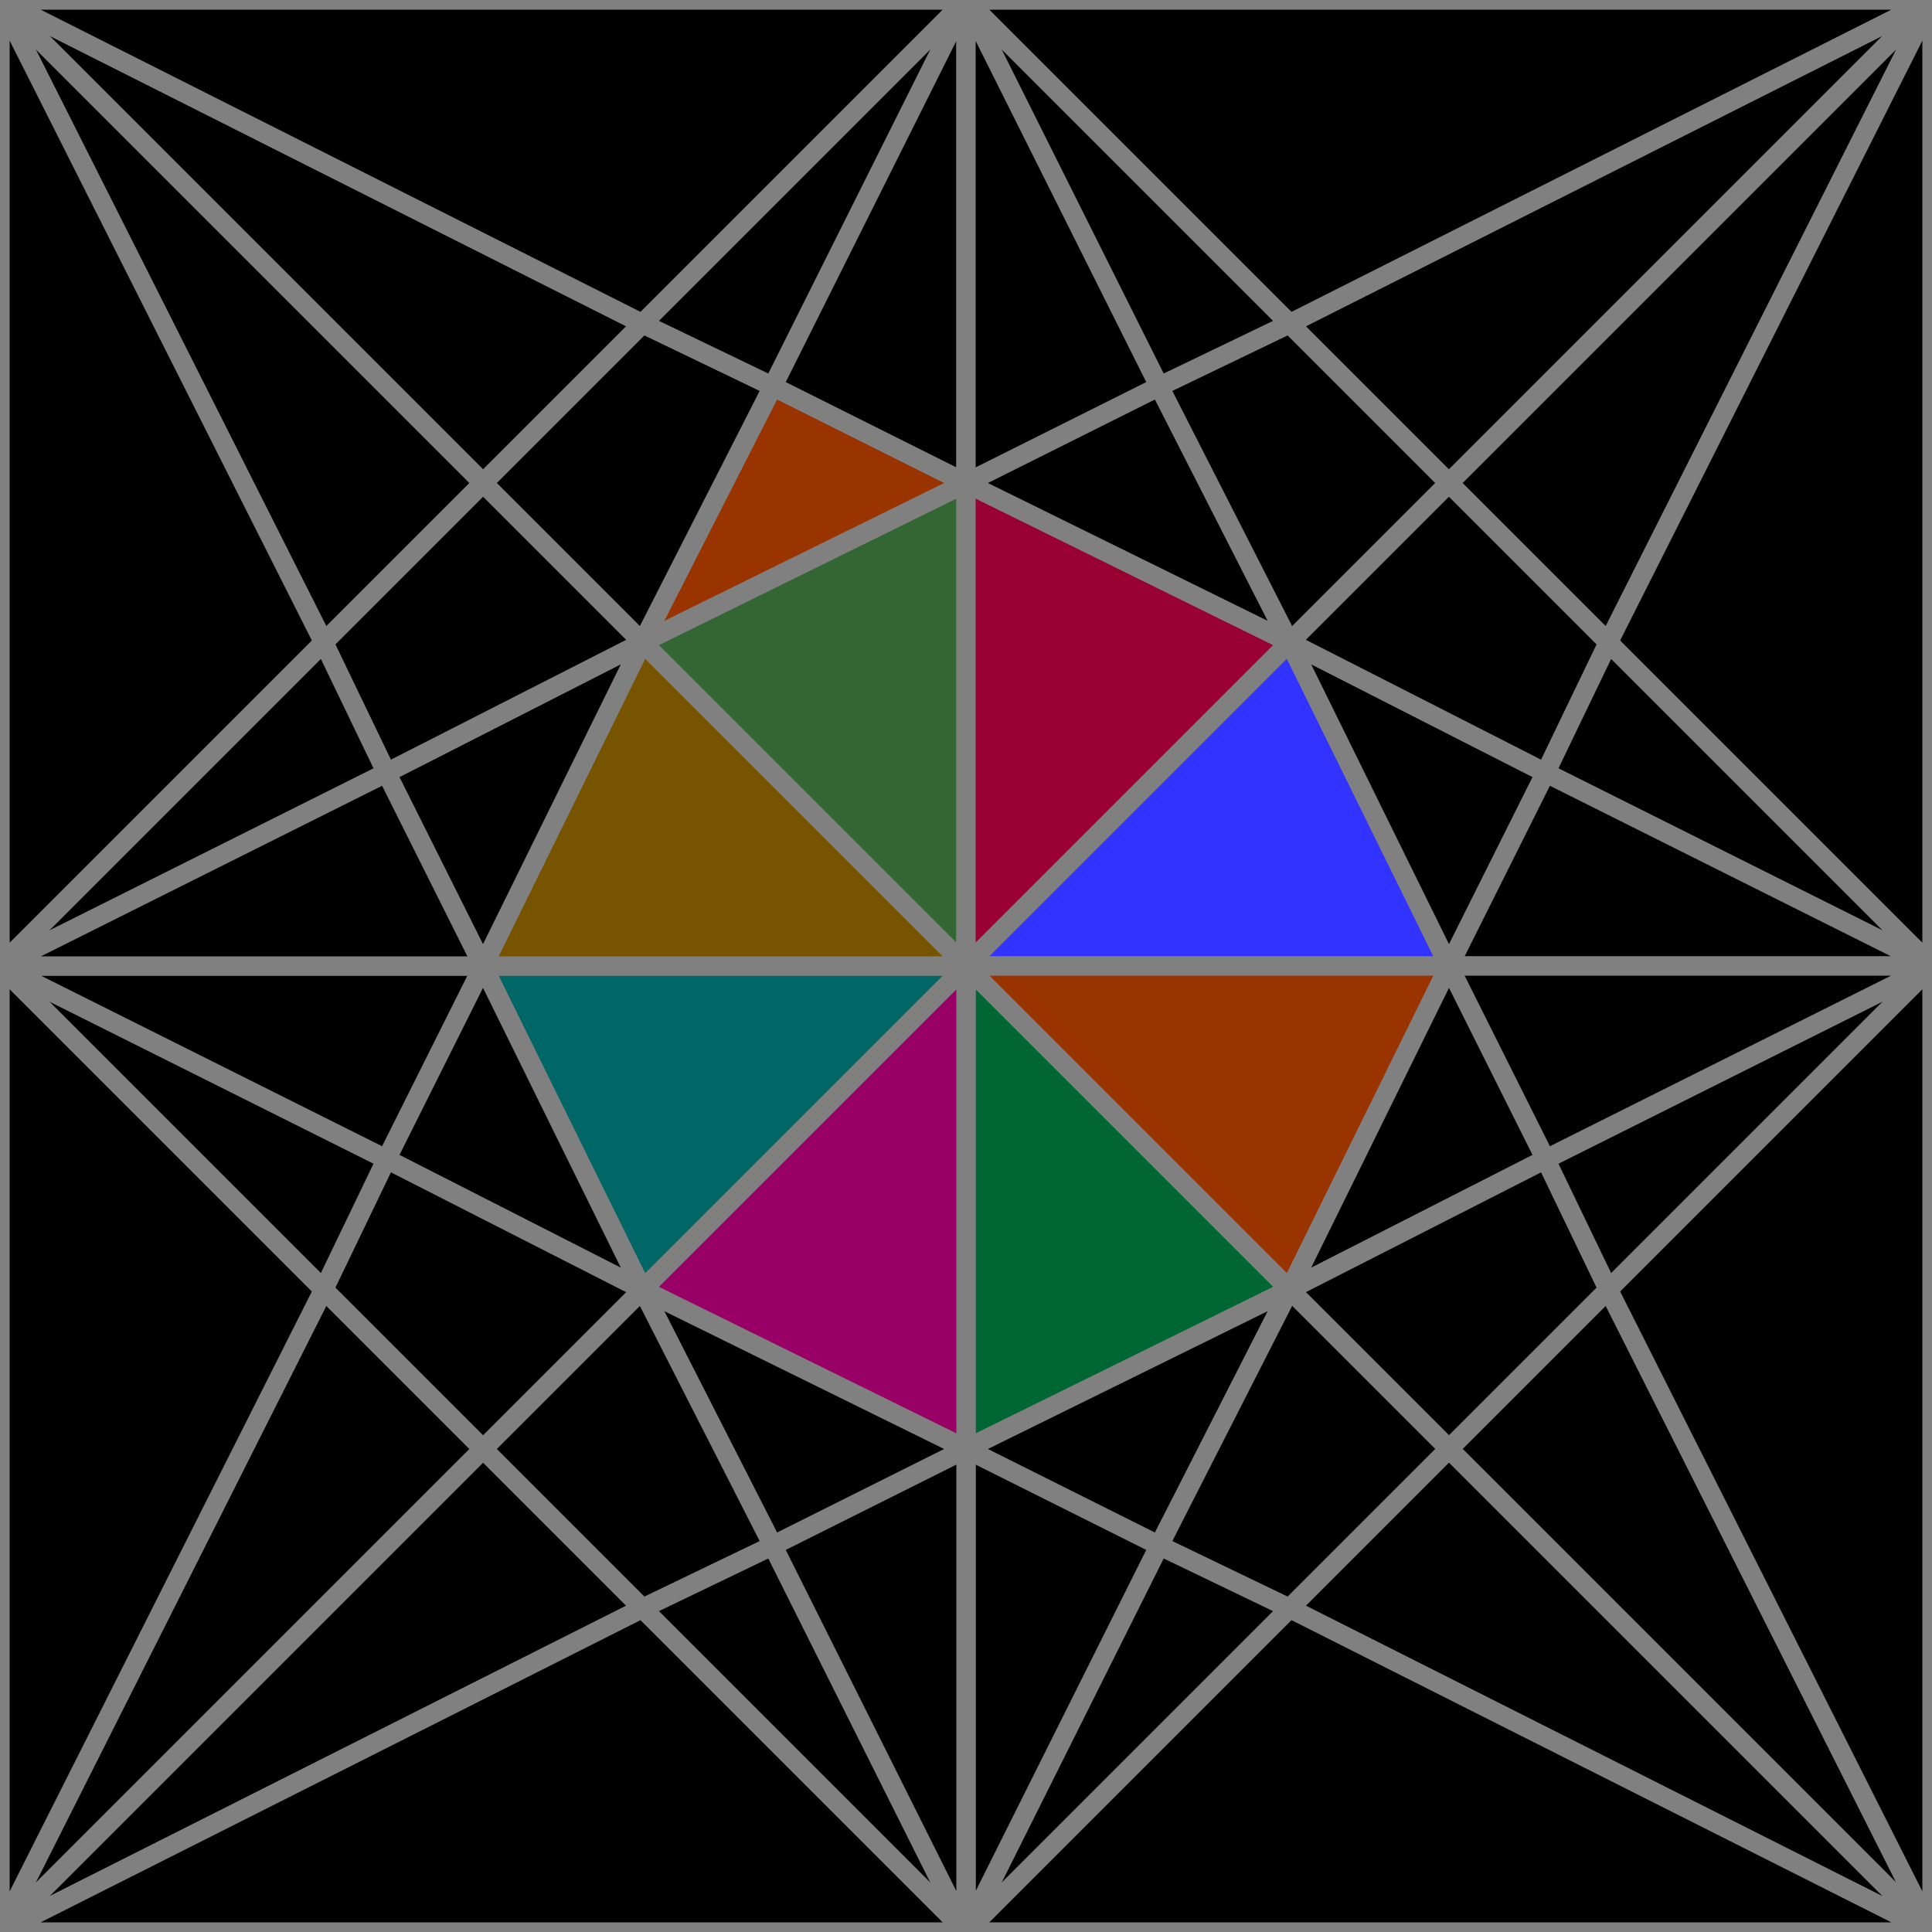
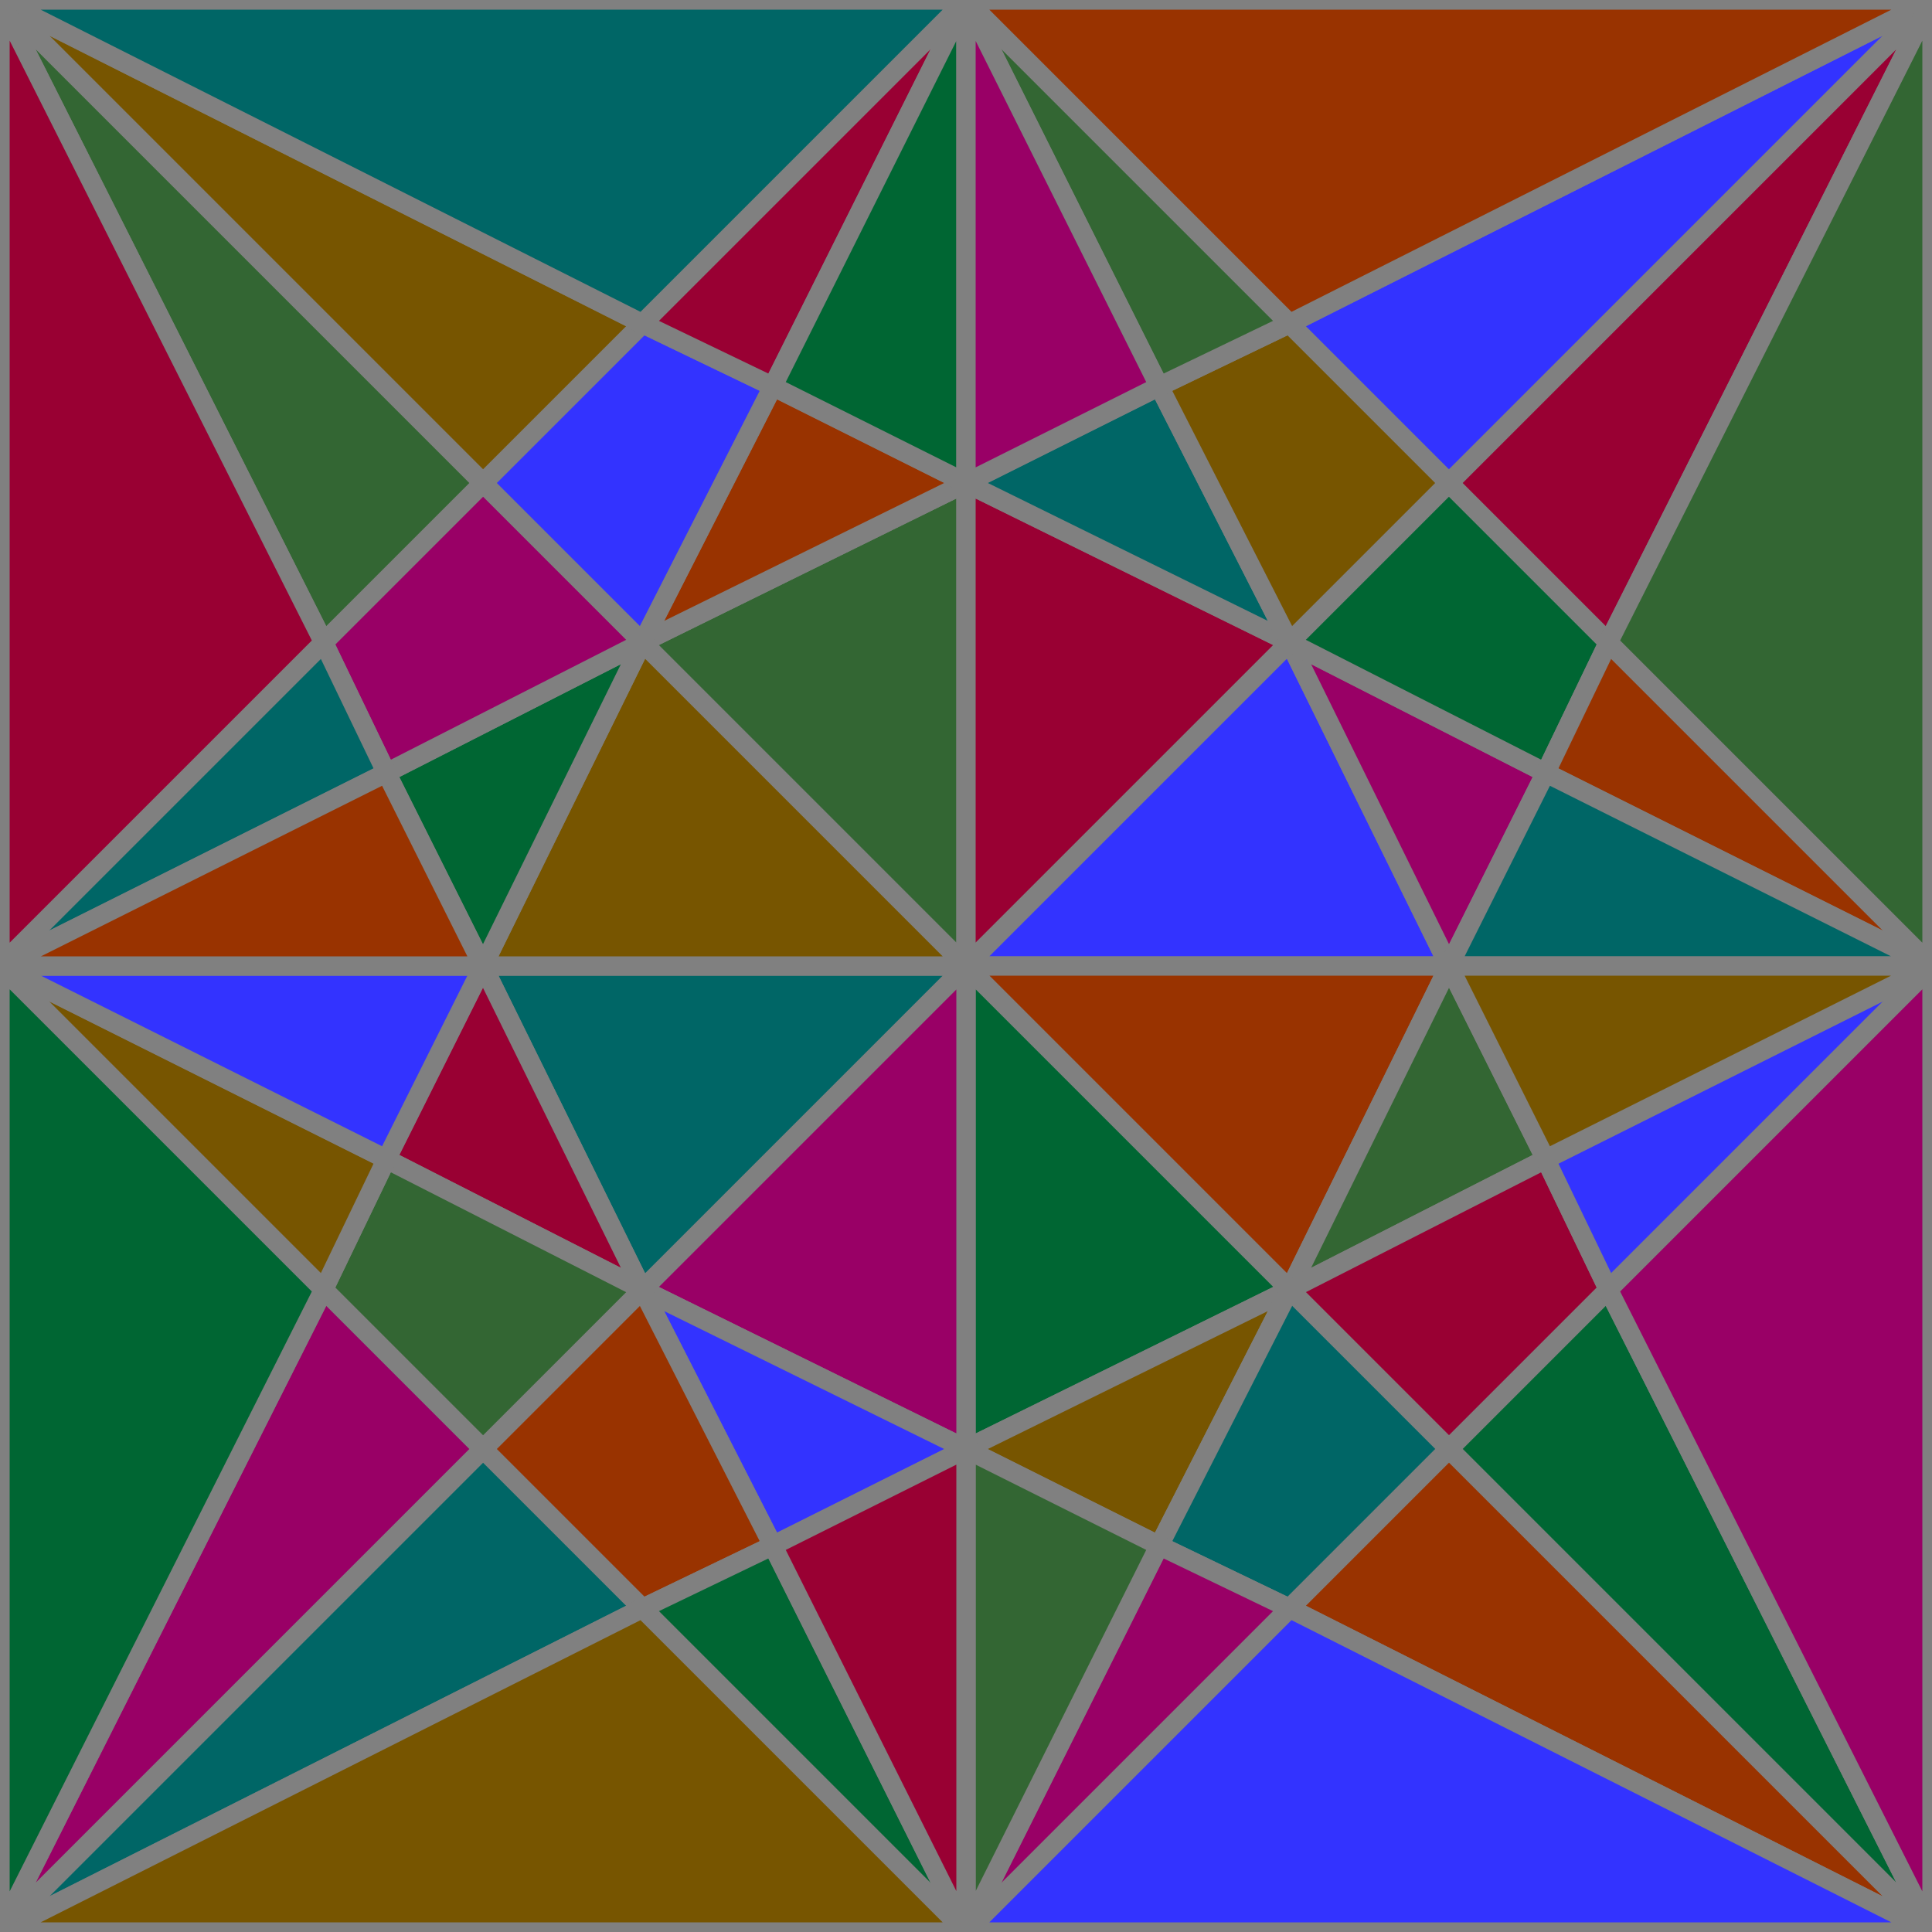
<svg xmlns="http://www.w3.org/2000/svg" version="1.1" width="400" height="400" class="grid">
  <style type="text/css">
	* {
		stroke: grey;
		stroke-width: 4px;
	}
	circle {
		fill: red;
		stroke: none;
		r: 3px;
	}
	line { stroke: green; }
	.a { fill: #903; }
	.e { fill: #930; }
	.i { fill: #906; }
	.o { fill: #750; }

	.b { fill: #363; }
	.c { fill: #33F; }
	.d { fill: #063; }
	.f { fill: #066; }
	/*
	polygon { fill: lightgreen; }
	*/
</style>
  <defs>
    <g id="quadrillage">
      <polygon points="200,200 200,100 133,133" />
      <polygon points="200,200 200,100 267,133" />
      <polygon points="200,200 300,200 267,133" />
      <polygon points="200,200 300,200 267,267" />
      <polygon points="200,200 200,300 267,267" />
      <polygon points="200,200 200,300 133,267" />
      <polygon points="200,200 100,200 133,267" />
      <polygon points="200,200 100,200 133,133" />
      <polygon points="200,100 160,80 133,133" />
      <polygon points="200,100 240,80 267,133" />
      <polygon points="300,200 267,133 320,160" />
      <polygon points="300,200 267,267 320,240" />
      <polygon points="200,300 240,320 267,267" />
      <polygon points="200,300 160,320 133,267" />
      <polygon points="100,200 80,240 133,267" />
      <polygon points="100,200 80,160 133,133" />
      <polygon points="160,80 133,133 100,100 133,67" />
      <polygon points="240,80 267,133 300,100 267,67" />
      <polygon points="320,160 267,133 300,100 333,133" />
      <polygon points="320,240 267,267 300,300 333,267" />
      <polygon points="240,320 267,333 300,300 267,267" />
      <polygon points="160,320 133,333 100,300 133,267" />
      <polygon points="80,240 67,267 100,300 133,267" />
      <polygon points="80,160 67,133 100,100 133,133" />
      <polygon points="200,0 160,80 133,67" />
      <polygon points="200,0 240,80 267,67" />
      <polygon points="400,200 320,160 333,133" />
      <polygon points="400,200 320,240 333,267" />
      <polygon points="200,400 240,320 267,333" />
      <polygon points="200,400 160,320 133,333" />
      <polygon points="0,200 80,240 67,267" />
      <polygon points="0,200 80,160 67,133" />
      <polygon points="200,0 160,80 200,100" />
      <polygon points="200,0 240,80 200,100" />
      <polygon points="400,200 320,160 300,200" />
      <polygon points="400,200 320,240 300,200" />
      <polygon points="200,400 240,320 200,300" />
      <polygon points="200,400 160,320 200,300" />
      <polygon points="0,200 80,240 100,200" />
      <polygon points="0,200 80,160 100,200" />
      <polygon points="133,67 0,0 100,100" />
      <polygon points="267,67 400,0 300,100" />
      <polygon points="333,133 400,0 300,100" />
      <polygon points="333,267 400,400 300,300" />
      <polygon points="267,333 400,400 300,300" />
      <polygon points="133,333 0,400 100,300" />
      <polygon points="67,267 0,400 100,300" />
      <polygon points="67,133 0,0 100,100" />
      <polygon points="133,67 0,0 200,0" />
      <polygon points="267,67 400,0 200,0" />
      <polygon points="333,133 400,0 400,200" />
      <polygon points="333,267 400,400 400,200" />
      <polygon points="267,333 400,400 200,400" />
      <polygon points="133,333 0,400 200,400" />
      <polygon points="67,267 0,400 0,200" />
      <polygon points="67,133 0,0 0,200" />
    </g>
    <g id="seizcoins">
      <polygon points="200,0 100,100 0,0" />
      <polygon points="200,0 100,100 200,200" />
      <polygon points="200,0 300,100 200,200" />
      <polygon points="200,0 300,100 400,0" />
      <polygon points="400,200 300,100 400,0" />
      <polygon points="400,200 300,100 200,200" />
      <polygon points="400,200 300,300 200,200" />
      <polygon points="400,200 300,300 400,400" />
      <polygon points="200,400 300,300 400,400" />
      <polygon points="200,400 300,300 200,200" />
      <polygon points="200,400 100,300 200,200" />
      <polygon points="200,400 100,300 0,400" />
      <polygon points="0,200 100,300 0,400" />
      <polygon points="0,200 100,300 200,200" />
      <polygon points="0,200 100,100 200,200" />
      <polygon points="0,200 100,100 0,0" />
    </g>
    <g id="quatcoins">
      <polygon points="200,200 200,0 0,0" />
      <polygon points="200,200 200,0 400,0" />
      <polygon points="200,200 400,200 400,0" />
      <polygon points="200,200 400,200 400,400" />
      <polygon points="200,200 200,400 400,400" />
      <polygon points="200,200 200,400 0,400" />
      <polygon points="200,200 0,200 0,400" />
      <polygon points="200,200 0,200 0,0" />
    </g>
  </defs>
  <polygon points="200,200 200,100 133,133" class="b" />
  <polygon points="200,200 200,100 267,133" class="a" />
  <polygon points="200,200 300,200 267,133" class="c" />
  <polygon points="200,200 300,200 267,267" class="e" />
  <polygon points="200,200 200,300 267,267" class="d" />
  <polygon points="200,200 200,300 133,267" class="i" />
  <polygon points="200,200 100,200 133,267" class="f" />
  <polygon points="200,200 100,200 133,133" class="o" />
  <polygon points="200,100 160,80 133,133" class="e" />
-   <polygon points="200,100 240,80 267,133" class="" />
-   <polygon points="300,200 267,133 320,160" class="" />
-   <polygon points="300,200 267,267 320,240" class="" />
-   <polygon points="200,300 240,320 267,267" class="" />
-   <polygon points="200,300 160,320 133,267" class="" />
-   <polygon points="100,200 80,240 133,267" class="" />
-   <polygon points="100,200 80,160 133,133" class="" />
-   <polygon points="160,80 133,133 100,100 133,67" class="" />
-   <polygon points="240,80 267,133 300,100 267,67" class="" />
-   <polygon points="320,160 267,133 300,100 333,133" class="" />
-   <polygon points="320,240 267,267 300,300 333,267" class="" />
-   <polygon points="240,320 267,333 300,300 267,267" class="" />
-   <polygon points="160,320 133,333 100,300 133,267" class="" />
-   <polygon points="80,240 67,267 100,300 133,267" class="" />
-   <polygon points="80,160 67,133 100,100 133,133" class="" />
-   <polygon points="200,0 160,80 133,67" class="" />
-   <polygon points="200,0 240,80 267,67" class="" />
-   <polygon points="400,200 320,160 333,133" class="" />
-   <polygon points="400,200 320,240 333,267" class="" />
-   <polygon points="200,400 240,320 267,333" class="" />
-   <polygon points="200,400 160,320 133,333" class="" />
-   <polygon points="0,200 80,240 67,267" class="" />
-   <polygon points="0,200 80,160 67,133" class="" />
-   <polygon points="200,0 160,80 200,100" class="" />
-   <polygon points="200,0 240,80 200,100" class="" />
-   <polygon points="400,200 320,160 300,200" class="" />
-   <polygon points="400,200 320,240 300,200" class="" />
-   <polygon points="200,400 240,320 200,300" class="" />
-   <polygon points="200,400 160,320 200,300" class="" />
-   <polygon points="0,200 80,240 100,200" class="" />
-   <polygon points="0,200 80,160 100,200" class="" />
-   <polygon points="133,67 0,0 100,100" class="" />
-   <polygon points="267,67 400,0 300,100" class="" />
-   <polygon points="333,133 400,0 300,100" class="" />
-   <polygon points="333,267 400,400 300,300" class="" />
-   <polygon points="267,333 400,400 300,300" class="" />
-   <polygon points="133,333 0,400 100,300" class="" />
-   <polygon points="67,267 0,400 100,300" class="" />
-   <polygon points="67,133 0,0 100,100" class="" />
-   <polygon points="133,67 0,0 200,0" class="" />
-   <polygon points="267,67 400,0 200,0" class="" />
-   <polygon points="333,133 400,0 400,200" class="" />
-   <polygon points="333,267 400,400 400,200" class="" />
-   <polygon points="267,333 400,400 200,400" class="" />
-   <polygon points="133,333 0,400 200,400" class="" />
-   <polygon points="67,267 0,400 0,200" class="" />
-   <polygon points="67,133 0,0 0,200" class="" />
+   <polygon points="200,100 240,80 267,133" class="f" />
+   <polygon points="300,200 267,133 320,160" class="i" />
+   <polygon points="300,200 267,267 320,240" class="b" />
+   <polygon points="200,300 240,320 267,267" class="o" />
+   <polygon points="200,300 160,320 133,267" class="c" />
+   <polygon points="100,200 80,240 133,267" class="a" />
+   <polygon points="100,200 80,160 133,133" class="d" />
+   <polygon points="160,80 133,133 100,100 133,67" class="c" />
+   <polygon points="240,80 267,133 300,100 267,67" class="o" />
+   <polygon points="320,160 267,133 300,100 333,133" class="d" />
+   <polygon points="320,240 267,267 300,300 333,267" class="a" />
+   <polygon points="240,320 267,333 300,300 267,267" class="f" />
+   <polygon points="160,320 133,333 100,300 133,267" class="e" />
+   <polygon points="80,240 67,267 100,300 133,267" class="b" />
+   <polygon points="80,160 67,133 100,100 133,133" class="i" />
+   <polygon points="200,0 160,80 133,67" class="a" />
+   <polygon points="200,0 240,80 267,67" class="b" />
+   <polygon points="400,200 320,160 333,133" class="e" />
+   <polygon points="400,200 320,240 333,267" class="c" />
+   <polygon points="200,400 240,320 267,333" class="i" />
+   <polygon points="200,400 160,320 133,333" class="d" />
+   <polygon points="0,200 80,240 67,267" class="o" />
+   <polygon points="0,200 80,160 67,133" class="f" />
+   <polygon points="200,0 160,80 200,100" class="d" />
+   <polygon points="200,0 240,80 200,100" class="i" />
+   <polygon points="400,200 320,160 300,200" class="f" />
+   <polygon points="400,200 320,240 300,200" class="o" />
+   <polygon points="200,400 240,320 200,300" class="b" />
+   <polygon points="200,400 160,320 200,300" class="a" />
+   <polygon points="0,200 80,240 100,200" class="c" />
+   <polygon points="0,200 80,160 100,200" class="e" />
+   <polygon points="133,67 0,0 100,100" class="o" />
+   <polygon points="267,67 400,0 300,100" class="c" />
+   <polygon points="333,133 400,0 300,100" class="a" />
+   <polygon points="333,267 400,400 300,300" class="d" />
+   <polygon points="267,333 400,400 300,300" class="e" />
+   <polygon points="133,333 0,400 100,300" class="f" />
+   <polygon points="67,267 0,400 100,300" class="i" />
+   <polygon points="67,133 0,0 100,100" class="b" />
+   <polygon points="133,67 0,0 200,0" class="f" />
+   <polygon points="267,67 400,0 200,0" class="e" />
+   <polygon points="333,133 400,0 400,200" class="b" />
+   <polygon points="333,267 400,400 400,200" class="i" />
+   <polygon points="267,333 400,400 200,400" class="c" />
+   <polygon points="133,333 0,400 200,400" class="o" />
+   <polygon points="67,267 0,400 0,200" class="d" />
+   <polygon points="67,133 0,0 0,200" class="a" />
</svg>
